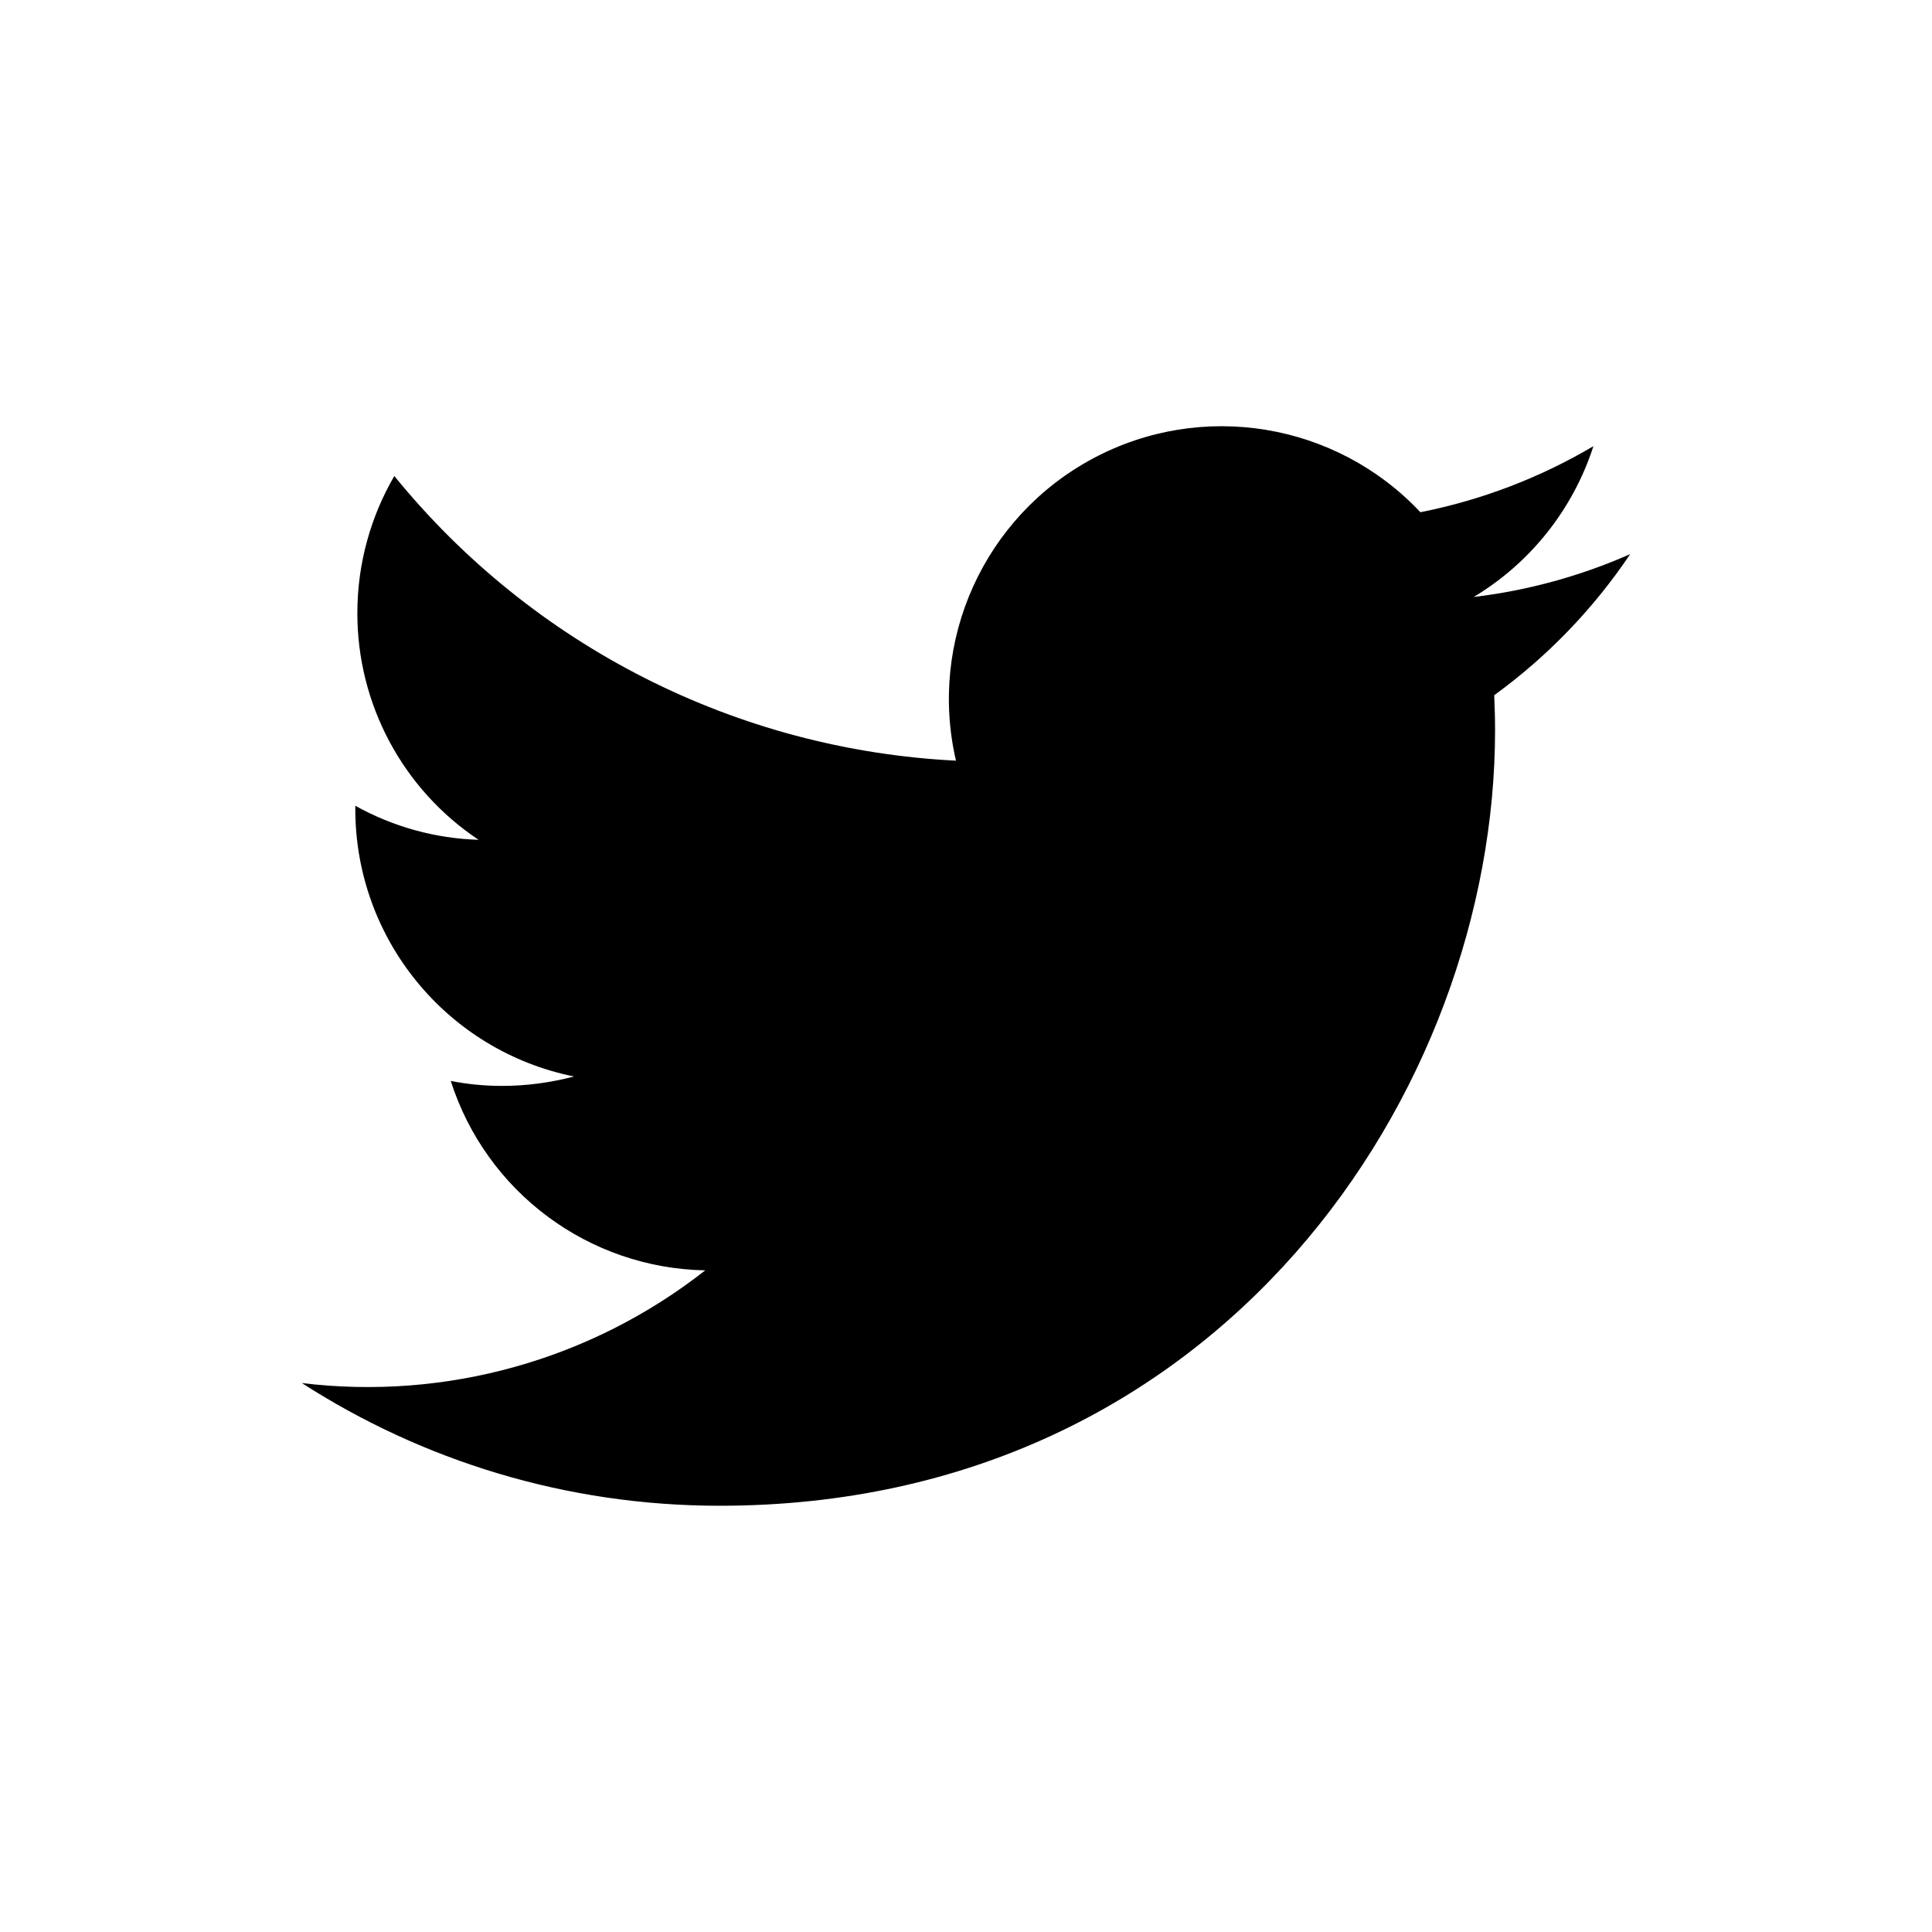
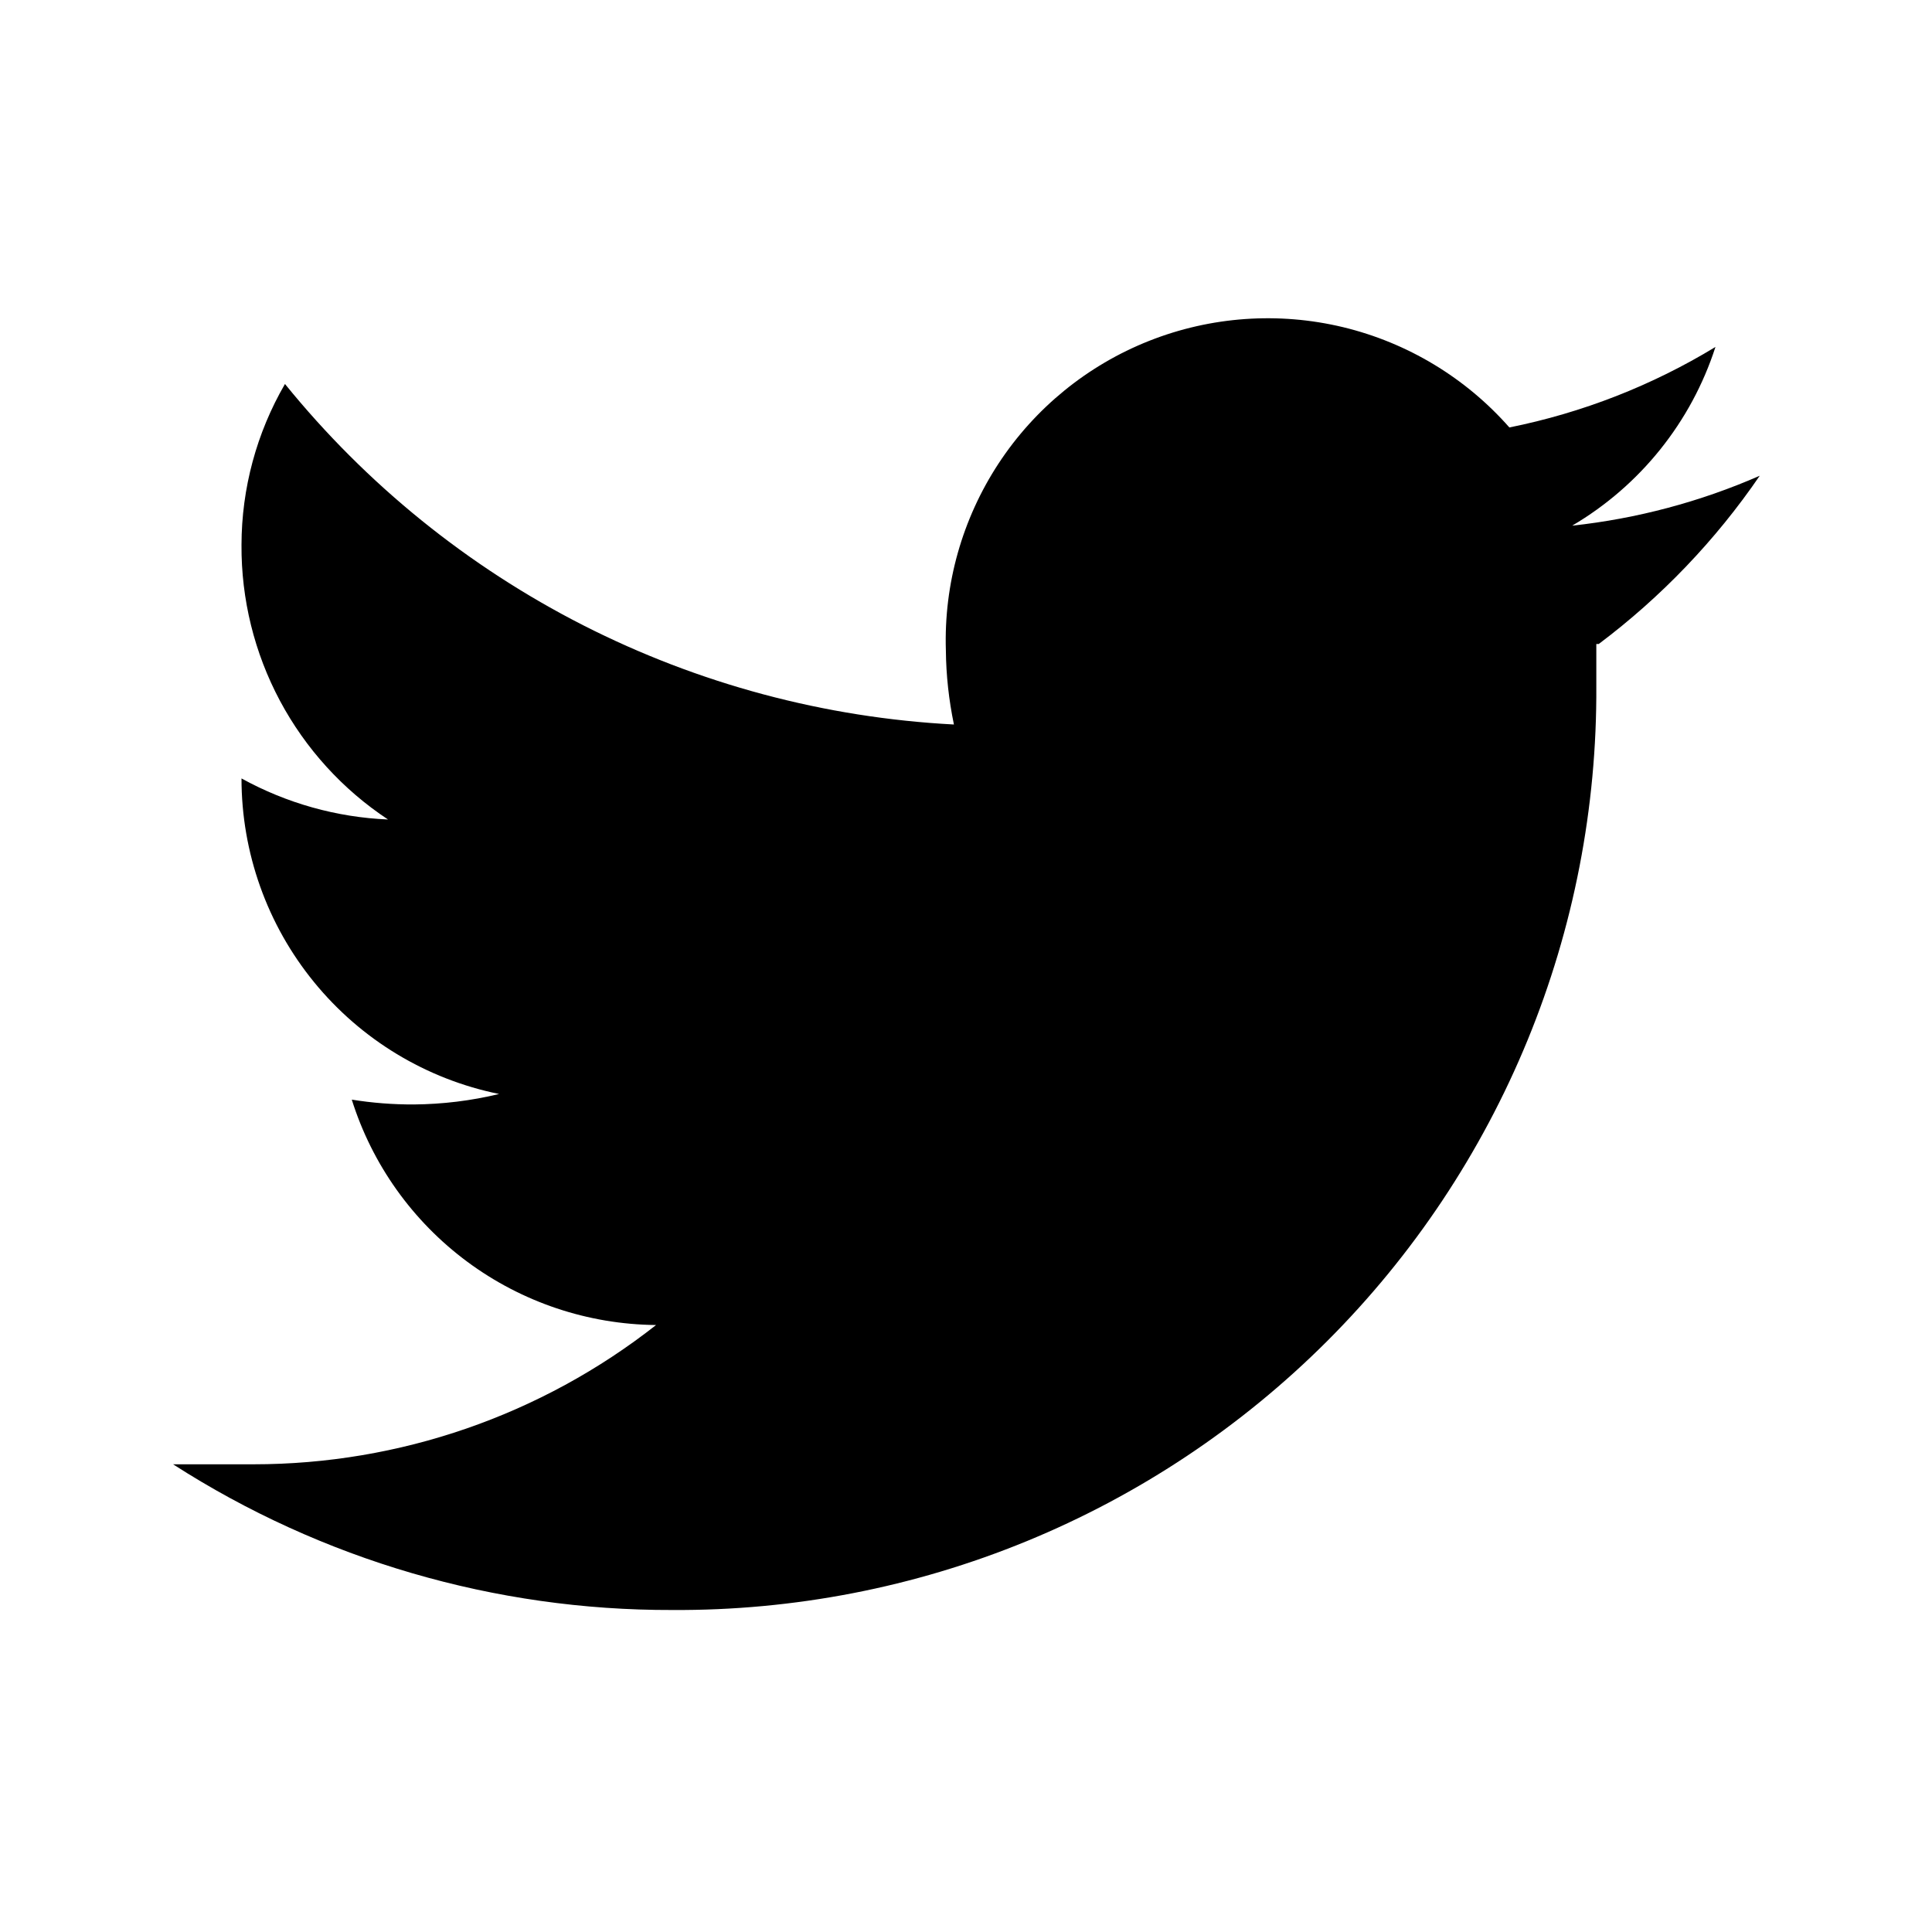
- <svg xmlns="http://www.w3.org/2000/svg" fill="#000000" width="800px" height="800px" viewBox="0 0 32 32">
-   <path d="M11.919 24.94c-2.548 0-4.921-.747-6.919-2.032a9.049 9.049 0 0 0 6.681-1.867 4.512 4.512 0 0 1-4.215-3.137c.276.054.559.082.848.082.412 0 .812-.056 1.193-.156a4.519 4.519 0 0 1-3.622-4.425v-.059a4.478 4.478 0 0 0 2.042.564 4.507 4.507 0 0 1-2.008-3.758c0-.824.225-1.602.612-2.268a12.811 12.811 0 0 0 9.303 4.715 4.517 4.517 0 0 1 7.692-4.115 9.107 9.107 0 0 0 2.866-1.094 4.542 4.542 0 0 1-1.983 2.498 9.08 9.08 0 0 0 2.592-.71 9.283 9.283 0 0 1-2.252 2.337c.008.193.014.388.014.583-.001 5.962-4.542 12.843-12.844 12.842" />
+ <svg xmlns="http://www.w3.org/2000/svg" width="800px" height="800px" viewBox="0 0 24 24" fill="none">
+   <path d="M19.83 8C19.83 8.17 19.83 8.35 19.83 8.52C19.839 10.03 19.549 11.527 18.975 12.924C18.401 14.321 17.556 15.59 16.488 16.658C15.42 17.726 14.151 18.571 12.754 19.145C11.357 19.719 9.86 20.009 8.35 20C6.152 20.006 3.999 19.378 2.15 18.19C2.48 18.19 2.79 18.19 3.15 18.19C4.963 18.19 6.724 17.581 8.15 16.46C7.305 16.452 6.484 16.177 5.805 15.674C5.126 15.171 4.623 14.466 4.37 13.66C4.625 13.701 4.882 13.721 5.14 13.72C5.497 13.717 5.853 13.674 6.2 13.59C5.296 13.406 4.484 12.915 3.901 12.2C3.318 11.486 3 10.592 3 9.67C3.559 9.978 4.182 10.153 4.82 10.18C4.257 9.808 3.796 9.301 3.478 8.706C3.16 8.11 2.996 7.445 3 6.77C3.001 6.067 3.187 5.378 3.54 4.77C4.552 6.018 5.814 7.039 7.246 7.768C8.677 8.496 10.246 8.916 11.85 9C11.787 8.697 11.753 8.389 11.75 8.08C11.724 7.257 11.953 6.446 12.405 5.757C12.857 5.069 13.51 4.537 14.276 4.234C15.042 3.931 15.883 3.872 16.683 4.064C17.484 4.257 18.206 4.692 18.75 5.31C19.655 5.128 20.521 4.79 21.31 4.31C21.009 5.243 20.375 6.033 19.53 6.53C20.334 6.443 21.119 6.234 21.86 5.91C21.312 6.711 20.636 7.417 19.86 8H19.83Z" fill="#000000" />
</svg>
